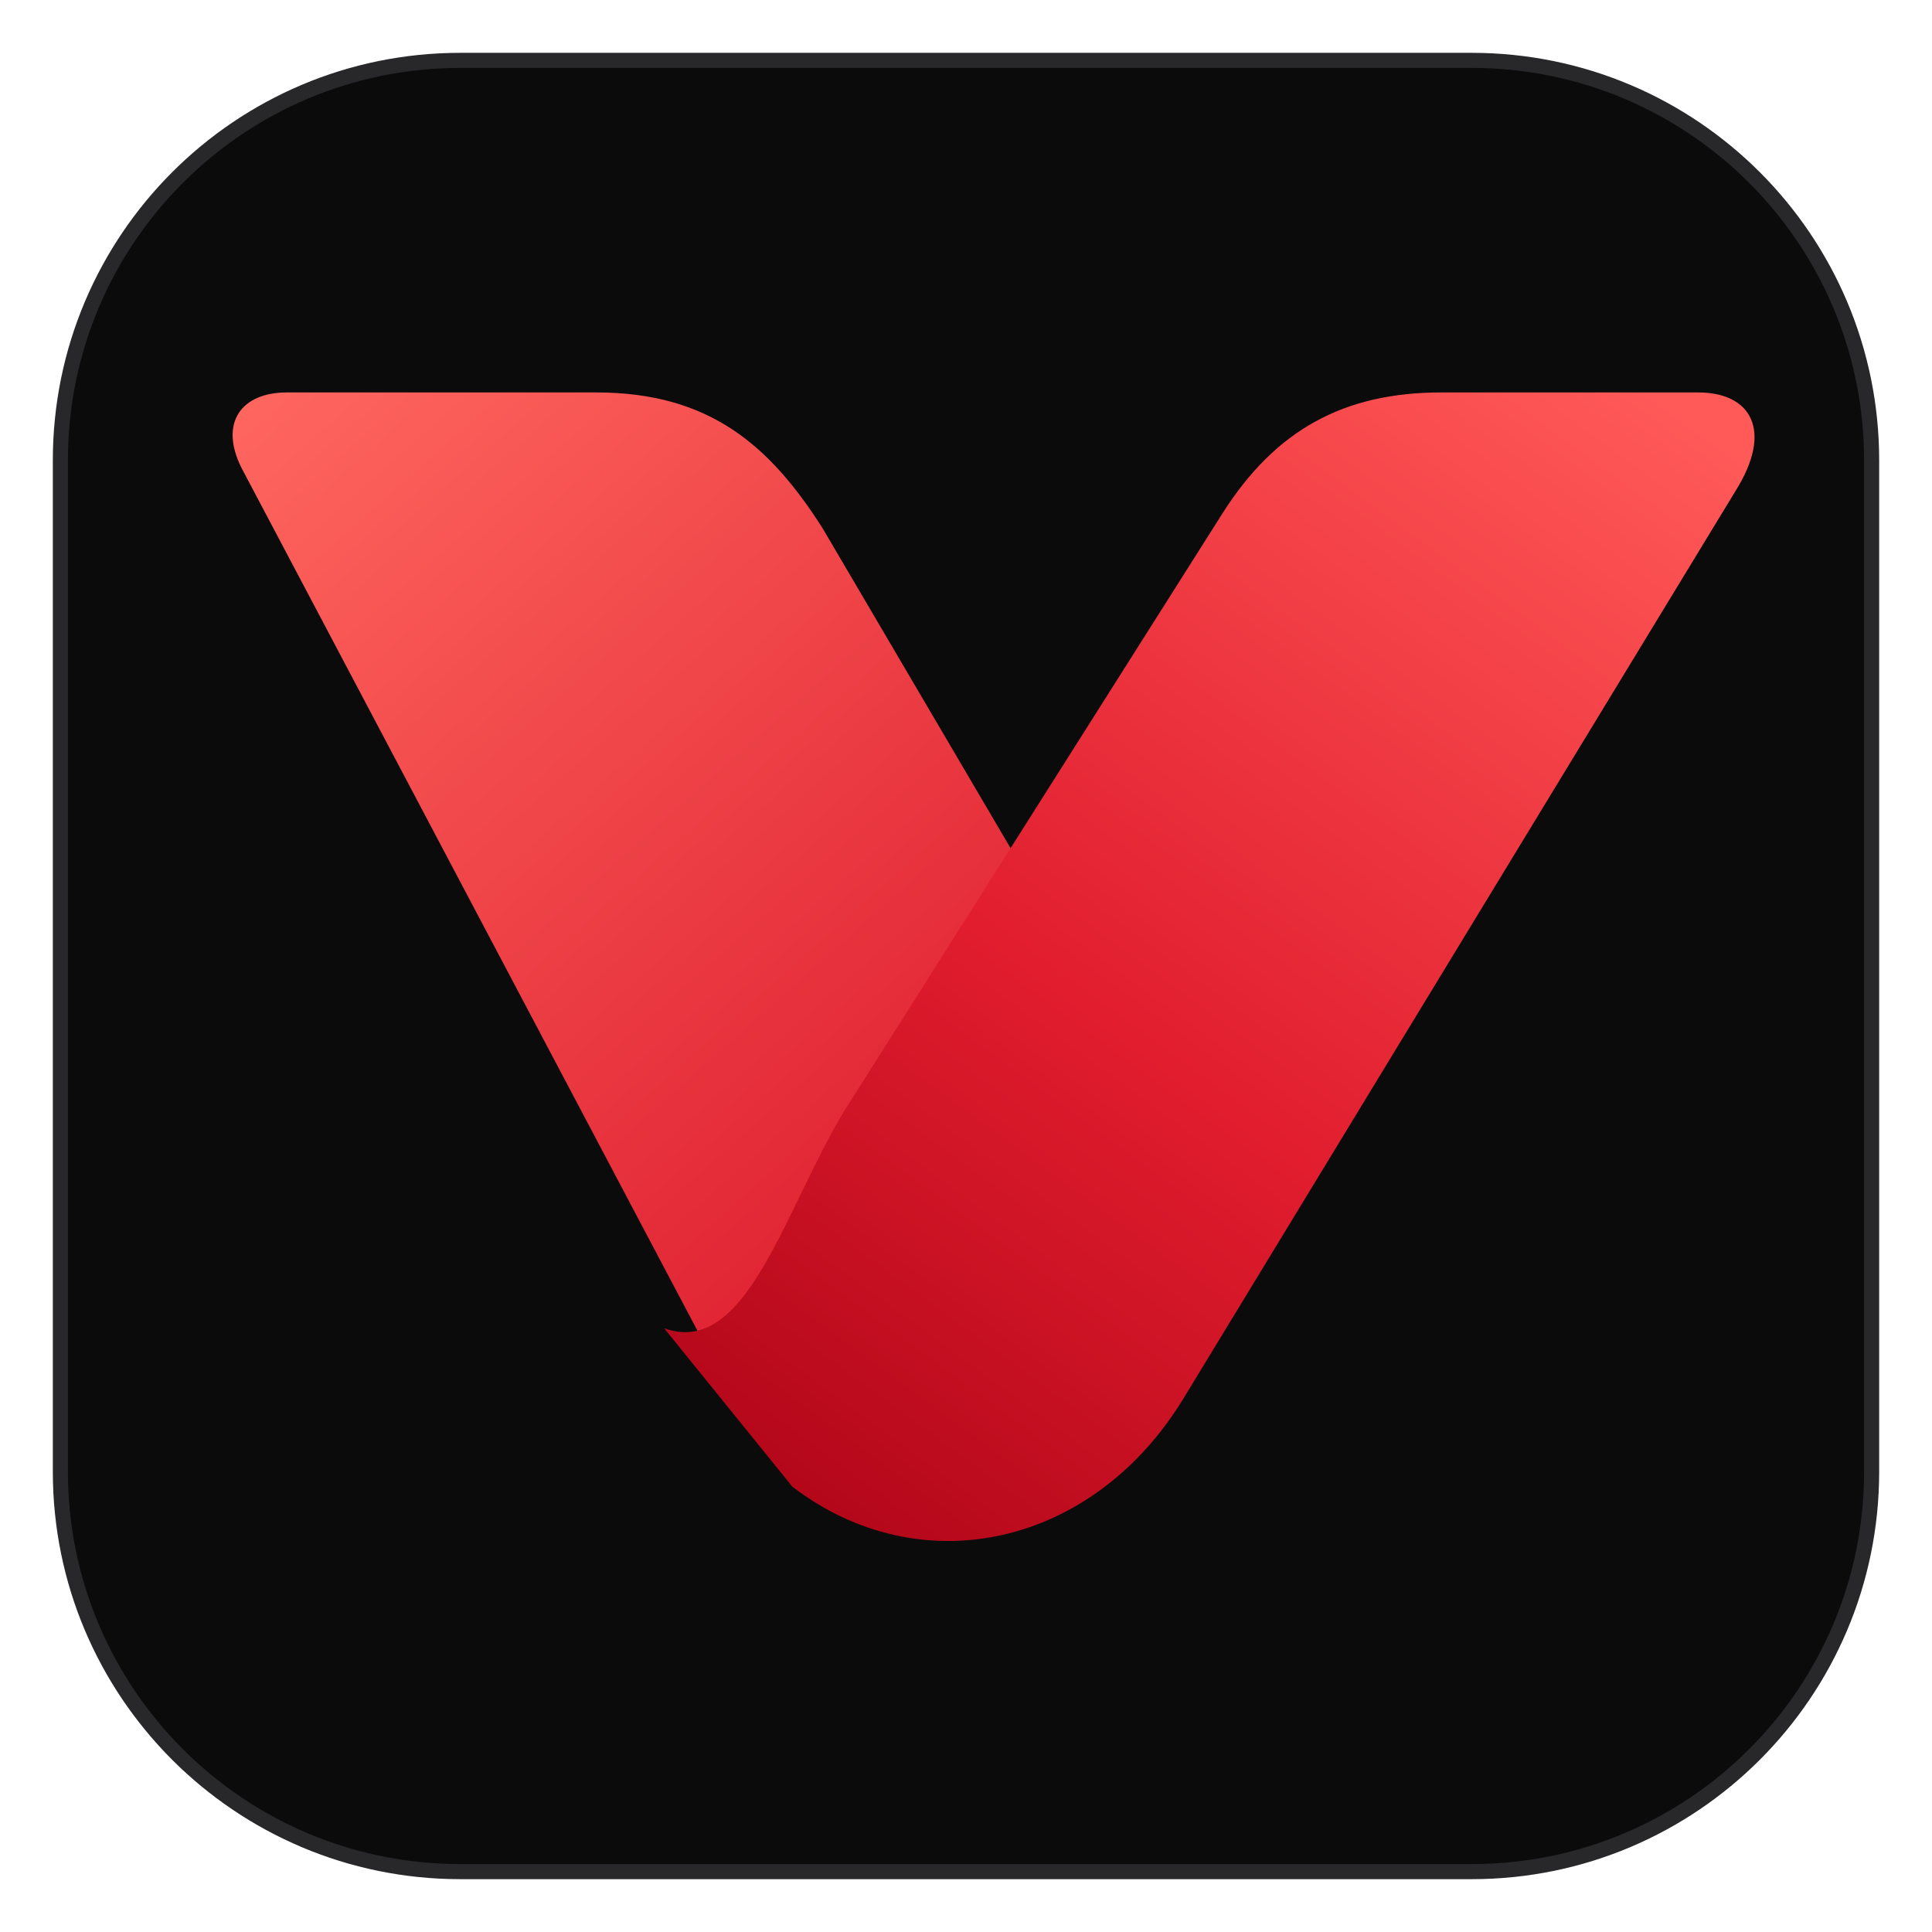
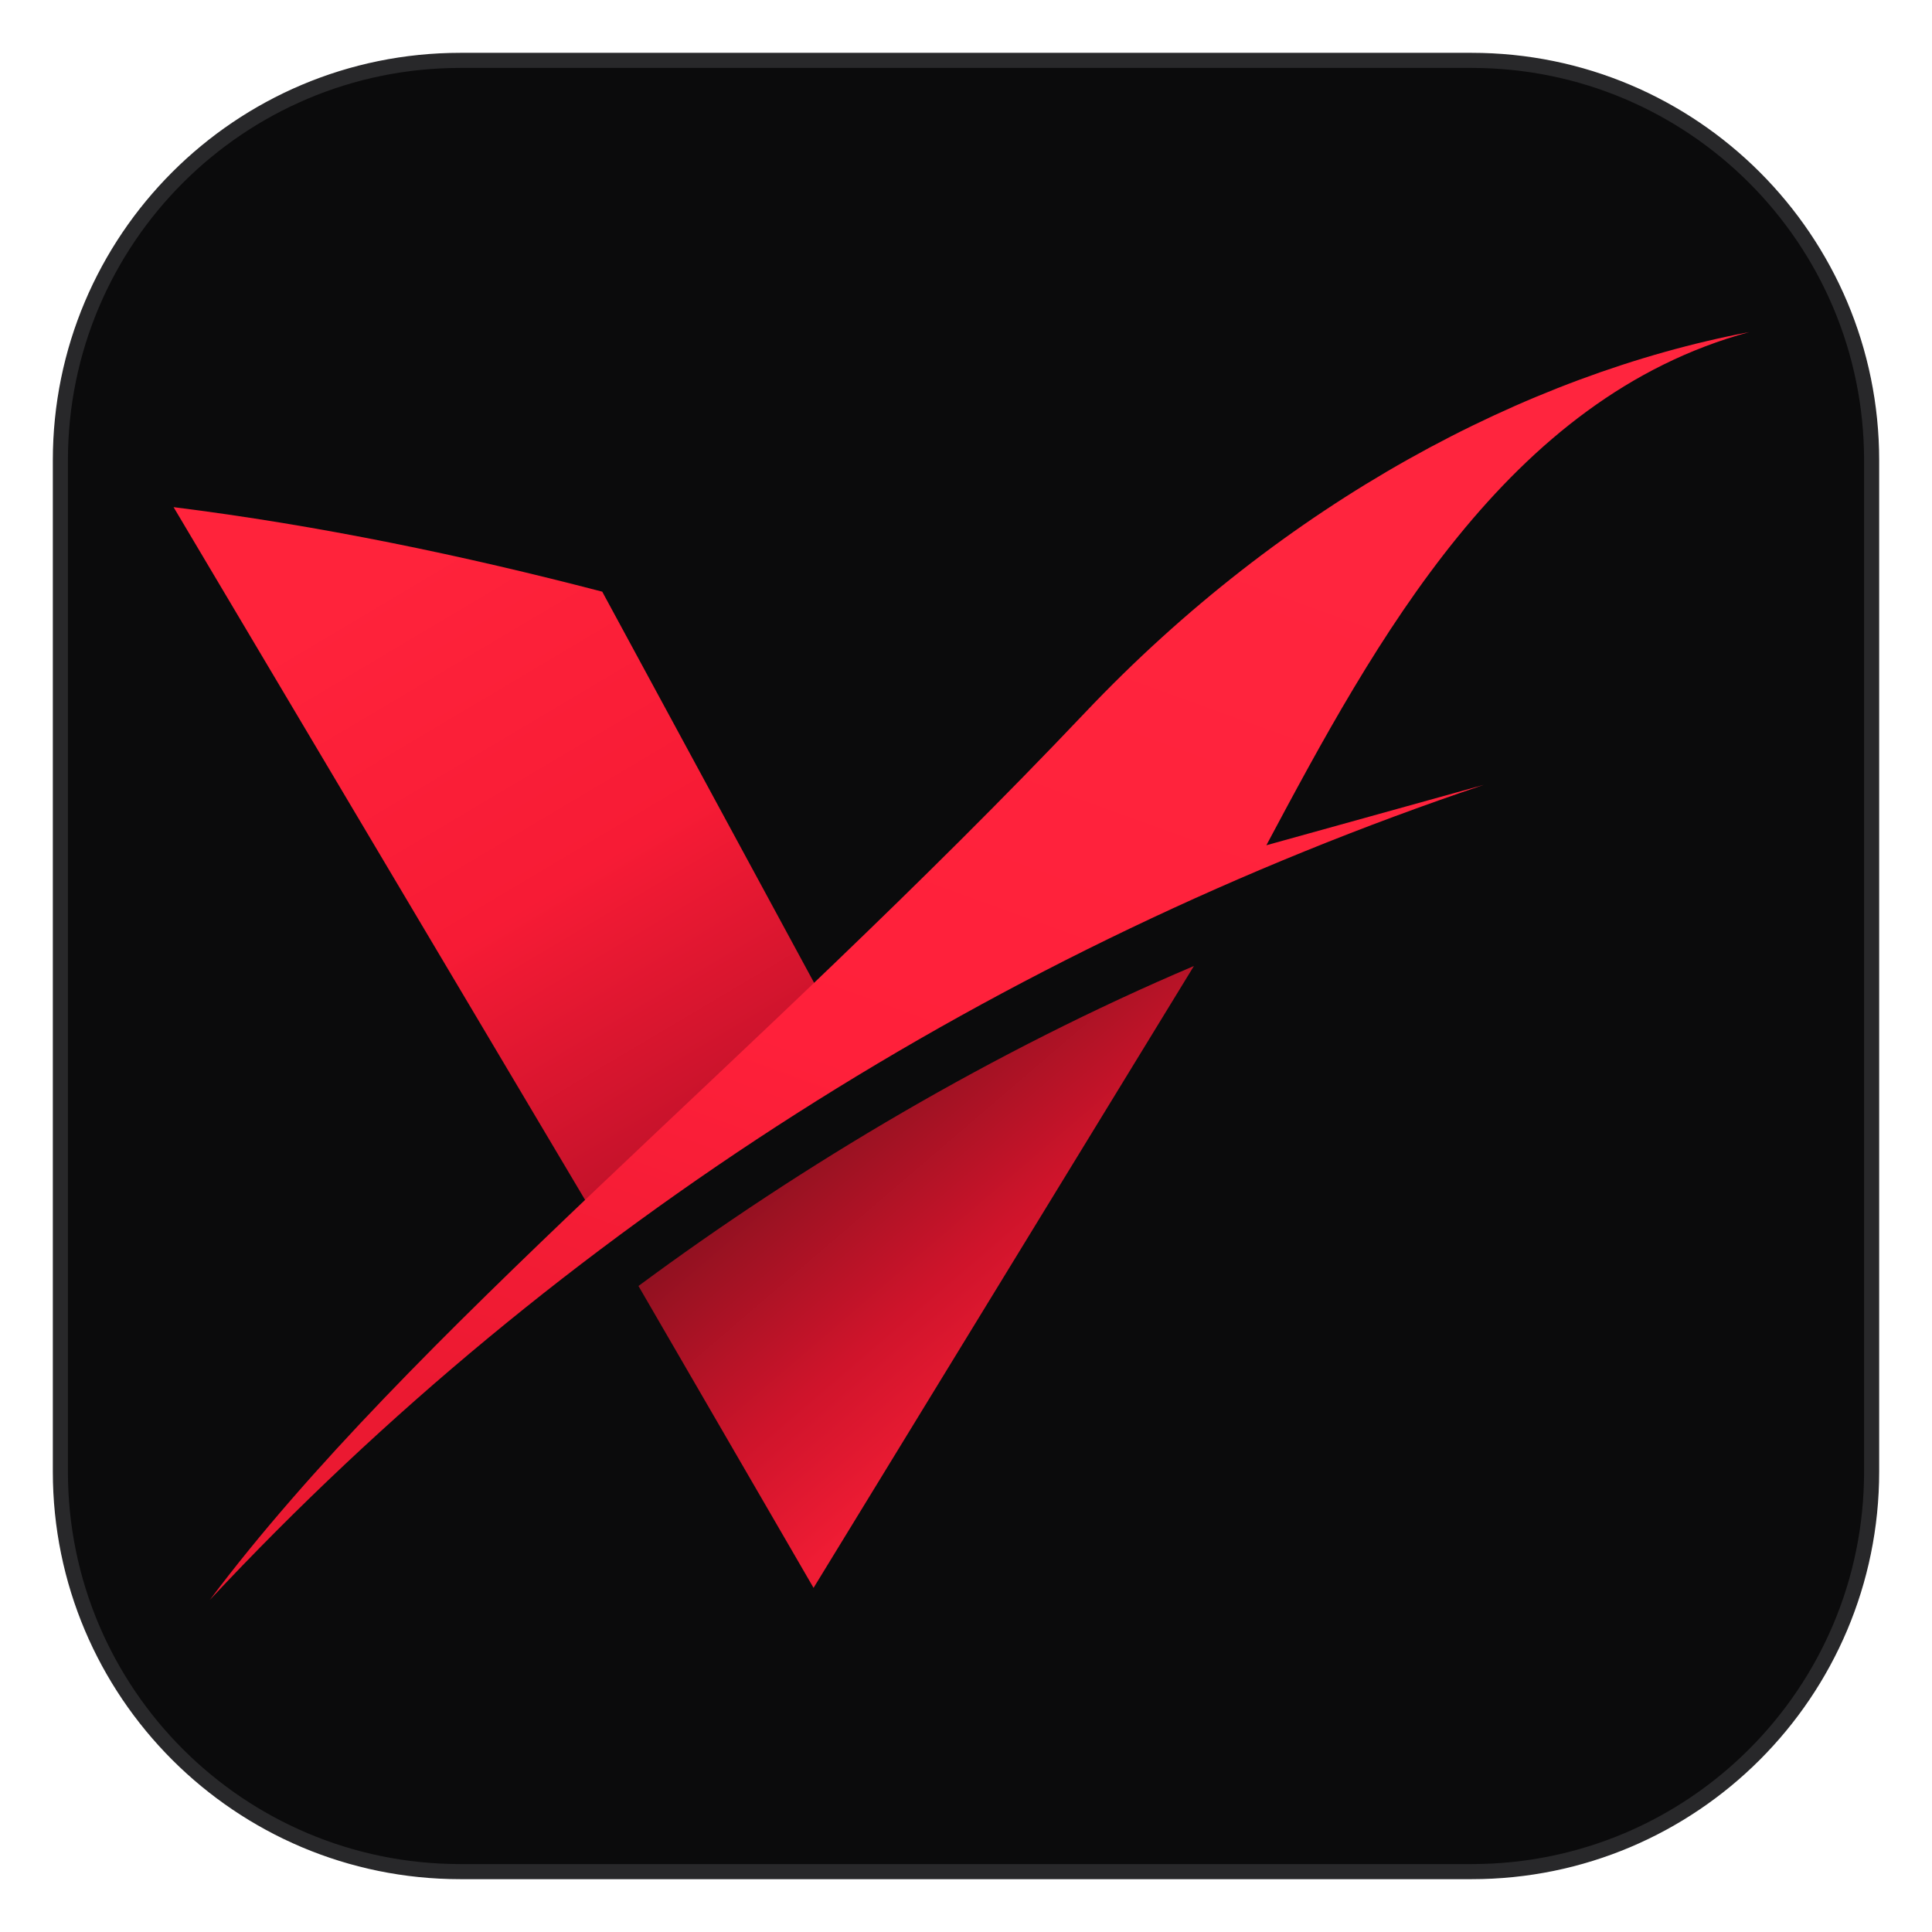
- <svg xmlns="http://www.w3.org/2000/svg" viewBox="0 0 256 256">
+ <svg xmlns="http://www.w3.org/2000/svg" width="256" height="256" viewBox="0 0 256 256">
  <defs>
-     <linearGradient id="left" x1="0" x2=".8" y2="1">
-       <stop stop-color="#ff675f" />
-       <stop offset="1" stop-color="#d70e25" />
+     <linearGradient id="left-red" gradientUnits="userSpaceOnUse" x1="431" y1="147" x2="491" y2="248">
+       <stop offset="0" stop-color="#FF233B" />
+       <stop offset="0.5" stop-color="#F71B35" />
+       <stop offset="1" stop-color="#B81028" />
    </linearGradient>
-     <linearGradient id="right" x1=".9" x2=".2" y2="1">
-       <stop stop-color="#ff5958" />
-       <stop offset=".6" stop-color="#e11d2e" />
-       <stop offset="1" stop-color="#b4081a" />
+     <linearGradient id="lower-red" gradientUnits="userSpaceOnUse" x1="491" y1="247" x2="527" y2="289">
+       <stop offset="0" stop-color="#8E1120" />
+       <stop offset="0.6" stop-color="#CF142B" />
+       <stop offset="1" stop-color="#EF1C34" />
+     </linearGradient>
+     <linearGradient id="sweep-red" gradientUnits="userSpaceOnUse" x1="536" y1="124" x2="473" y2="298">
+       <stop offset="0" stop-color="#FF253E" />
+       <stop offset="0.58" stop-color="#FF203A" />
+       <stop offset="1" stop-color="#EB1931" />
    </linearGradient>
  </defs>
  <rect x="8" y="8" width="240" height="240" rx="53" fill="#0b0b0c" stroke="#28282a" stroke-width="2" />
-   <path d="M32 62C29 56 32 52 38 52H79C94 52 102 59 109 70L166 167L151 190C137 207 110 204 97 185Z" fill="url(#left)" />
-   <path d="M112 147L162 68C169 57 178 52 191 52H225C232 52 235 57 230 65L157 185C145 205 122 210 105 197L88 176C99 180 104 160 112 147Z" fill="url(#right)" />
+   <g transform="translate(23 44) scale(.8) translate(-395 -107)">
+     <g id="blade-v">
+       <path id="left-blade" fill="url(#left-red)" d="M395 136 C419 139 443 144 466 150 L505 222 L464.5 253 Z" />
+       <path id="lower-blade" fill="url(#lower-red)" d="M472 265 C499 245 531 226 564 212 L501 315 Z" />
+       <path id="sweeping-blade" fill="url(#sweep-red)" d="M401 317 C434 273 491 228 546 170 C579 135.2 619 114 656 107 C615.89 117.86 594.06 158.13 576 192 L612 182 C532.11 208.92 458.65 255.28 401 317 Z" />
+     </g>
+   </g>
</svg>
